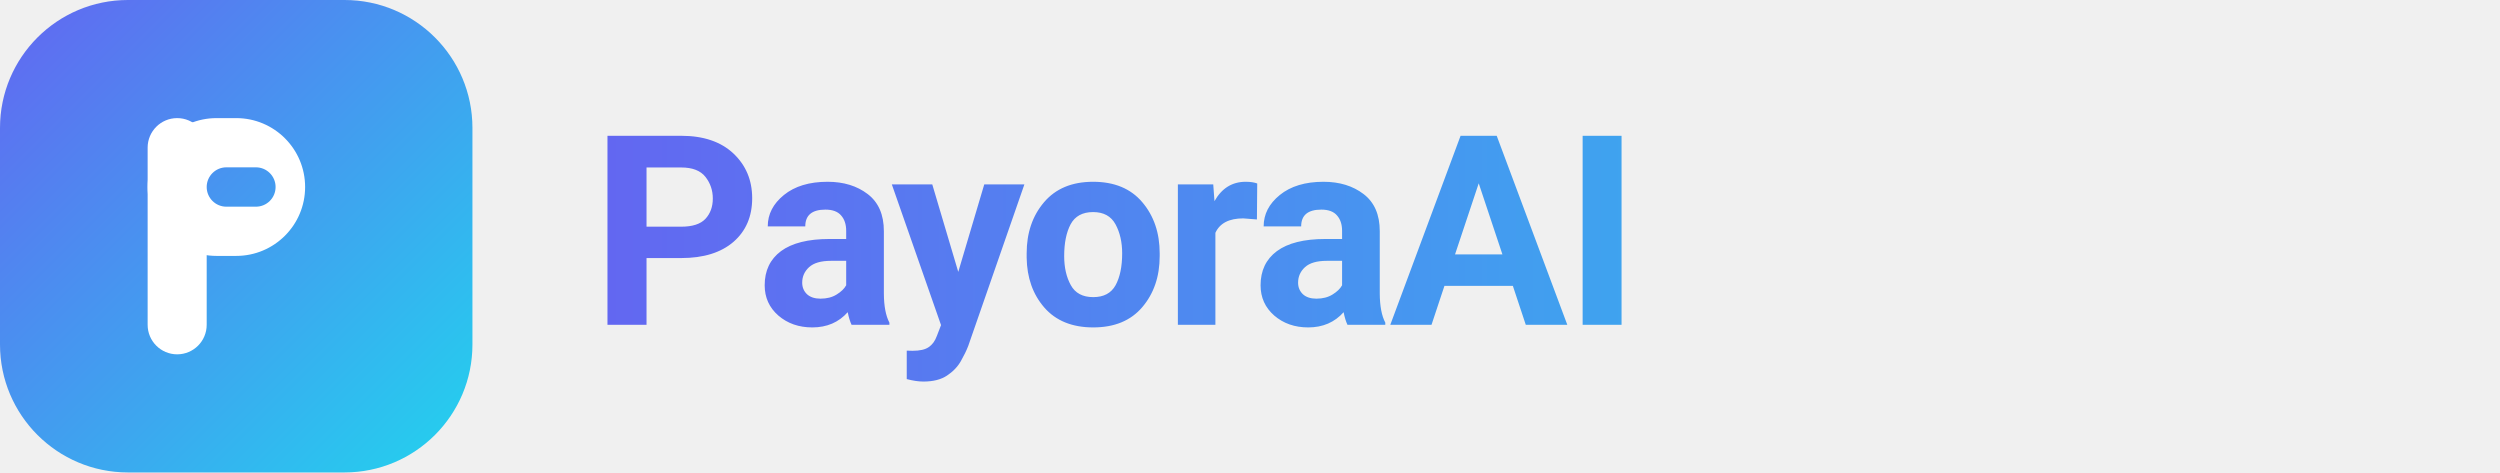
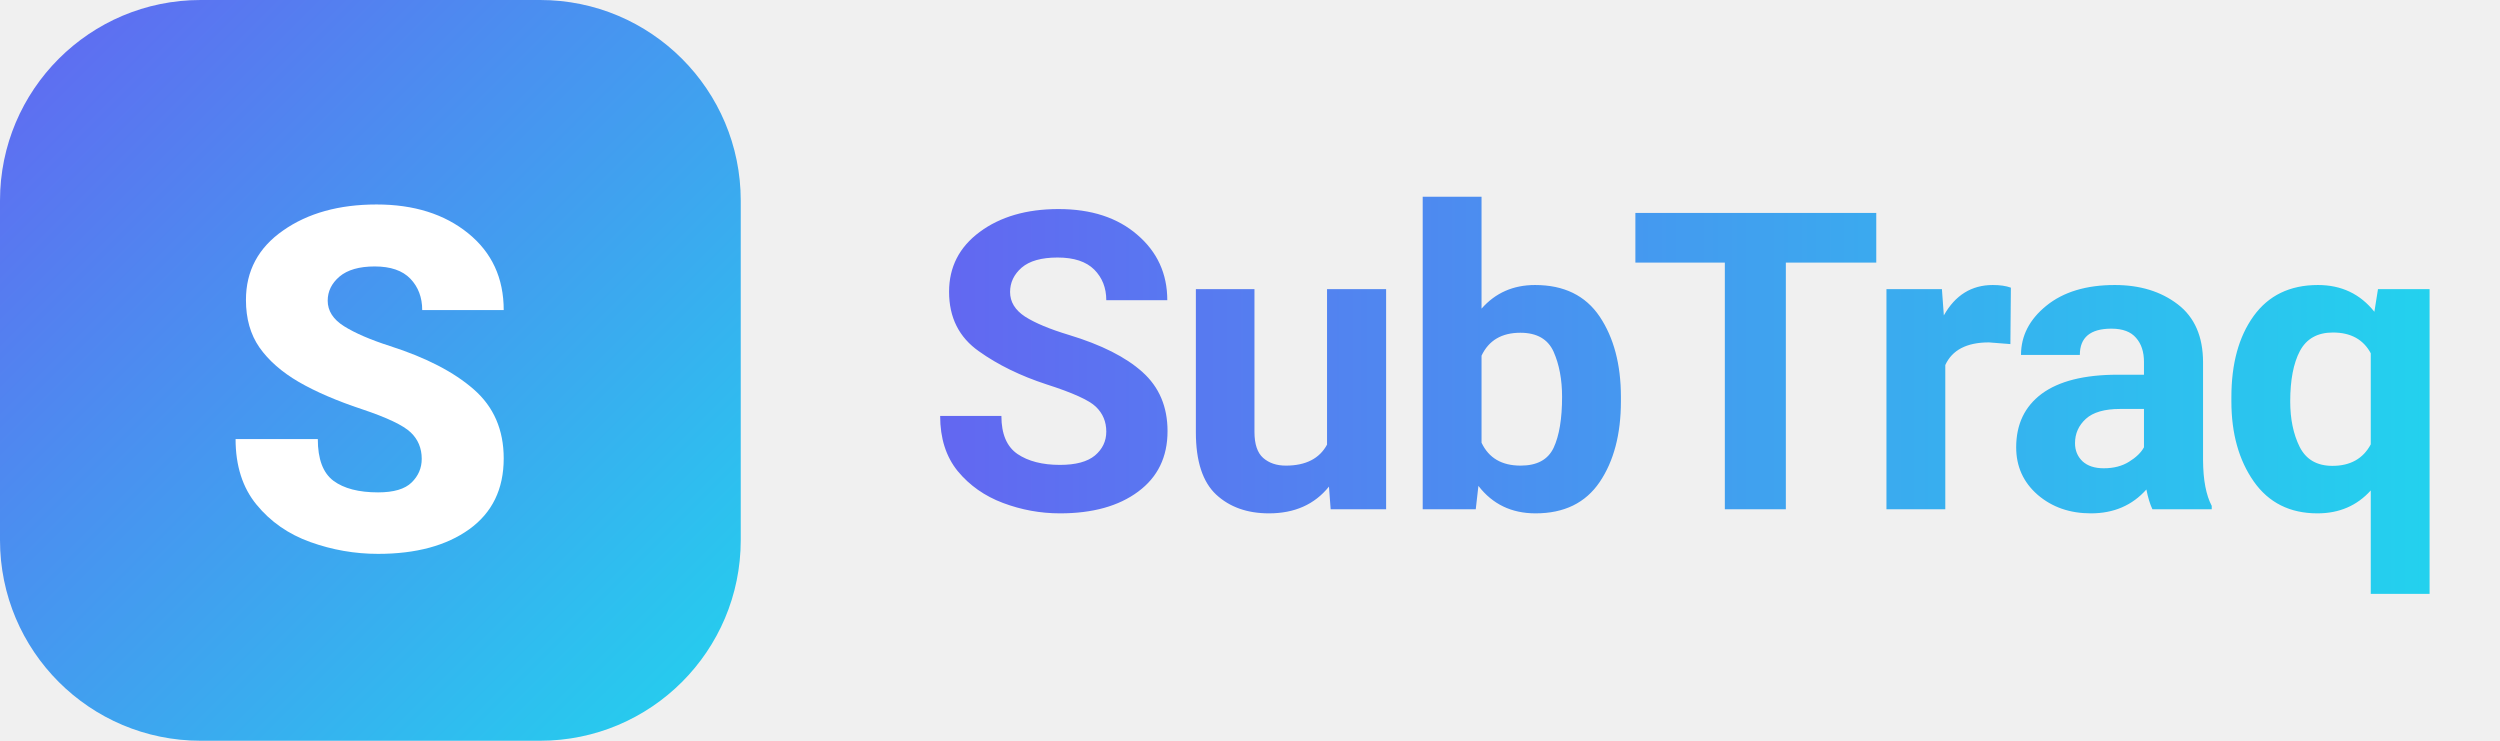
- <svg xmlns="http://www.w3.org/2000/svg" width="254" height="48" viewBox="0 0 254 48" role="img" aria-label="PayoraAI">
+ <svg xmlns="http://www.w3.org/2000/svg" width="162" height="48" viewBox="0 0 162 48" role="img" aria-label="SubTraq">
  <defs>
-     <linearGradient id="payora-grad" gradientUnits="userSpaceOnUse" x1="0" y1="0" x2="48" y2="48">
+     <linearGradient id="brand-grad" gradientUnits="userSpaceOnUse" x1="0" y1="0" x2="48" y2="48">
      <stop offset="0%" stop-color="#6366F1" />
      <stop offset="100%" stop-color="#22D3EE" />
    </linearGradient>
-     <linearGradient id="payora-text" gradientUnits="userSpaceOnUse" x1="60" y1="0" x2="248" y2="0">
+     <linearGradient id="brand-text" gradientUnits="userSpaceOnUse" x1="60" y1="0" x2="159" y2="0">
      <stop offset="0%" stop-color="#6366F1" />
      <stop offset="100%" stop-color="#22D3EE" />
    </linearGradient>
  </defs>
-   <rect width="48" height="48" rx="13" fill="url(#payora-grad)" />
-   <rect x="15" y="12" width="6" height="24" rx="3" fill="#fff" />
-   <rect x="15" y="12" width="16" height="14" rx="7" fill="#fff" />
-   <rect x="21" y="17" width="7" height="4" rx="2" fill="url(#payora-grad)" />
-   <text x="60" y="33" font-family="'Segoe UI', system-ui, -apple-system, Roboto, Arial, sans-serif" font-size="27" font-weight="700" letter-spacing="-0.5" fill="url(#payora-text)">PayoraAI</text>
+   <rect width="48" height="48" rx="13" fill="url(#brand-grad)" />
+   <text x="24" y="25" text-anchor="middle" dominant-baseline="central" font-family="'Segoe UI', system-ui, -apple-system, Roboto, 'Helvetica Neue', Arial, sans-serif" font-size="31" font-weight="800" fill="#fff">S</text>
+   <text x="60" y="33" font-family="'Segoe UI', system-ui, -apple-system, Roboto, 'Helvetica Neue', Arial, sans-serif" font-size="27" font-weight="700" letter-spacing="-0.5" fill="url(#brand-text)">SubTraq</text>
</svg>
